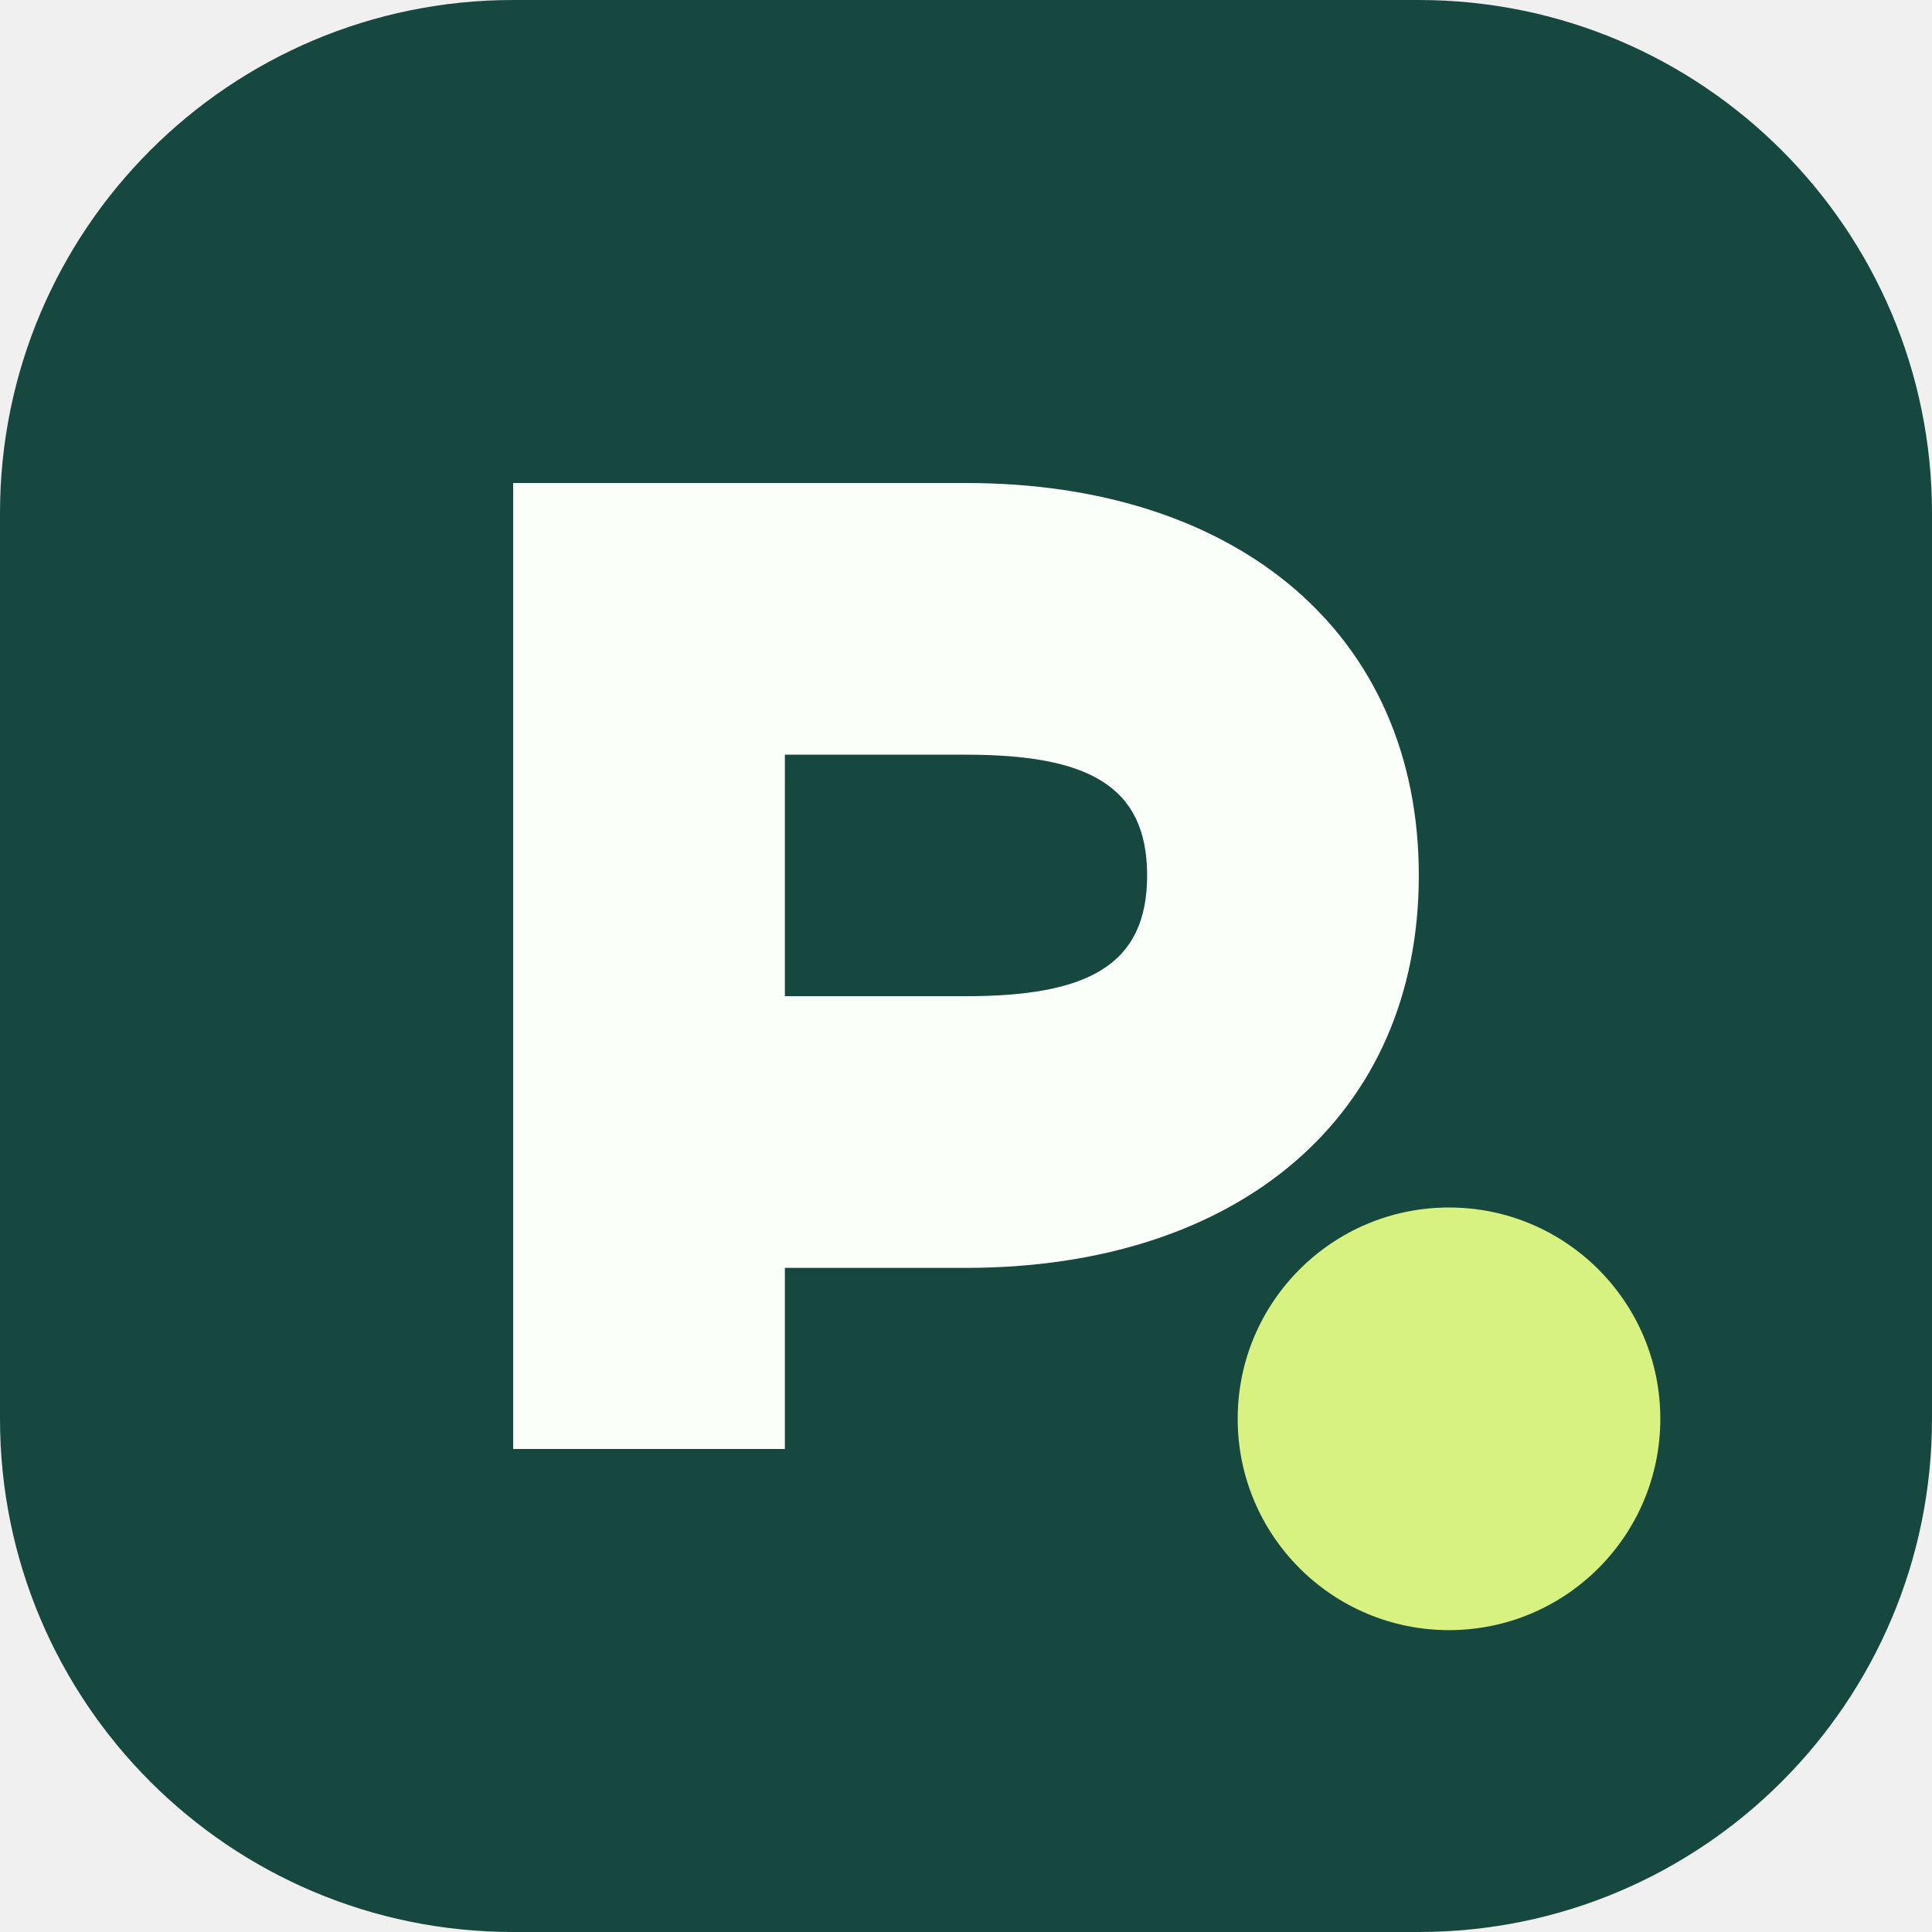
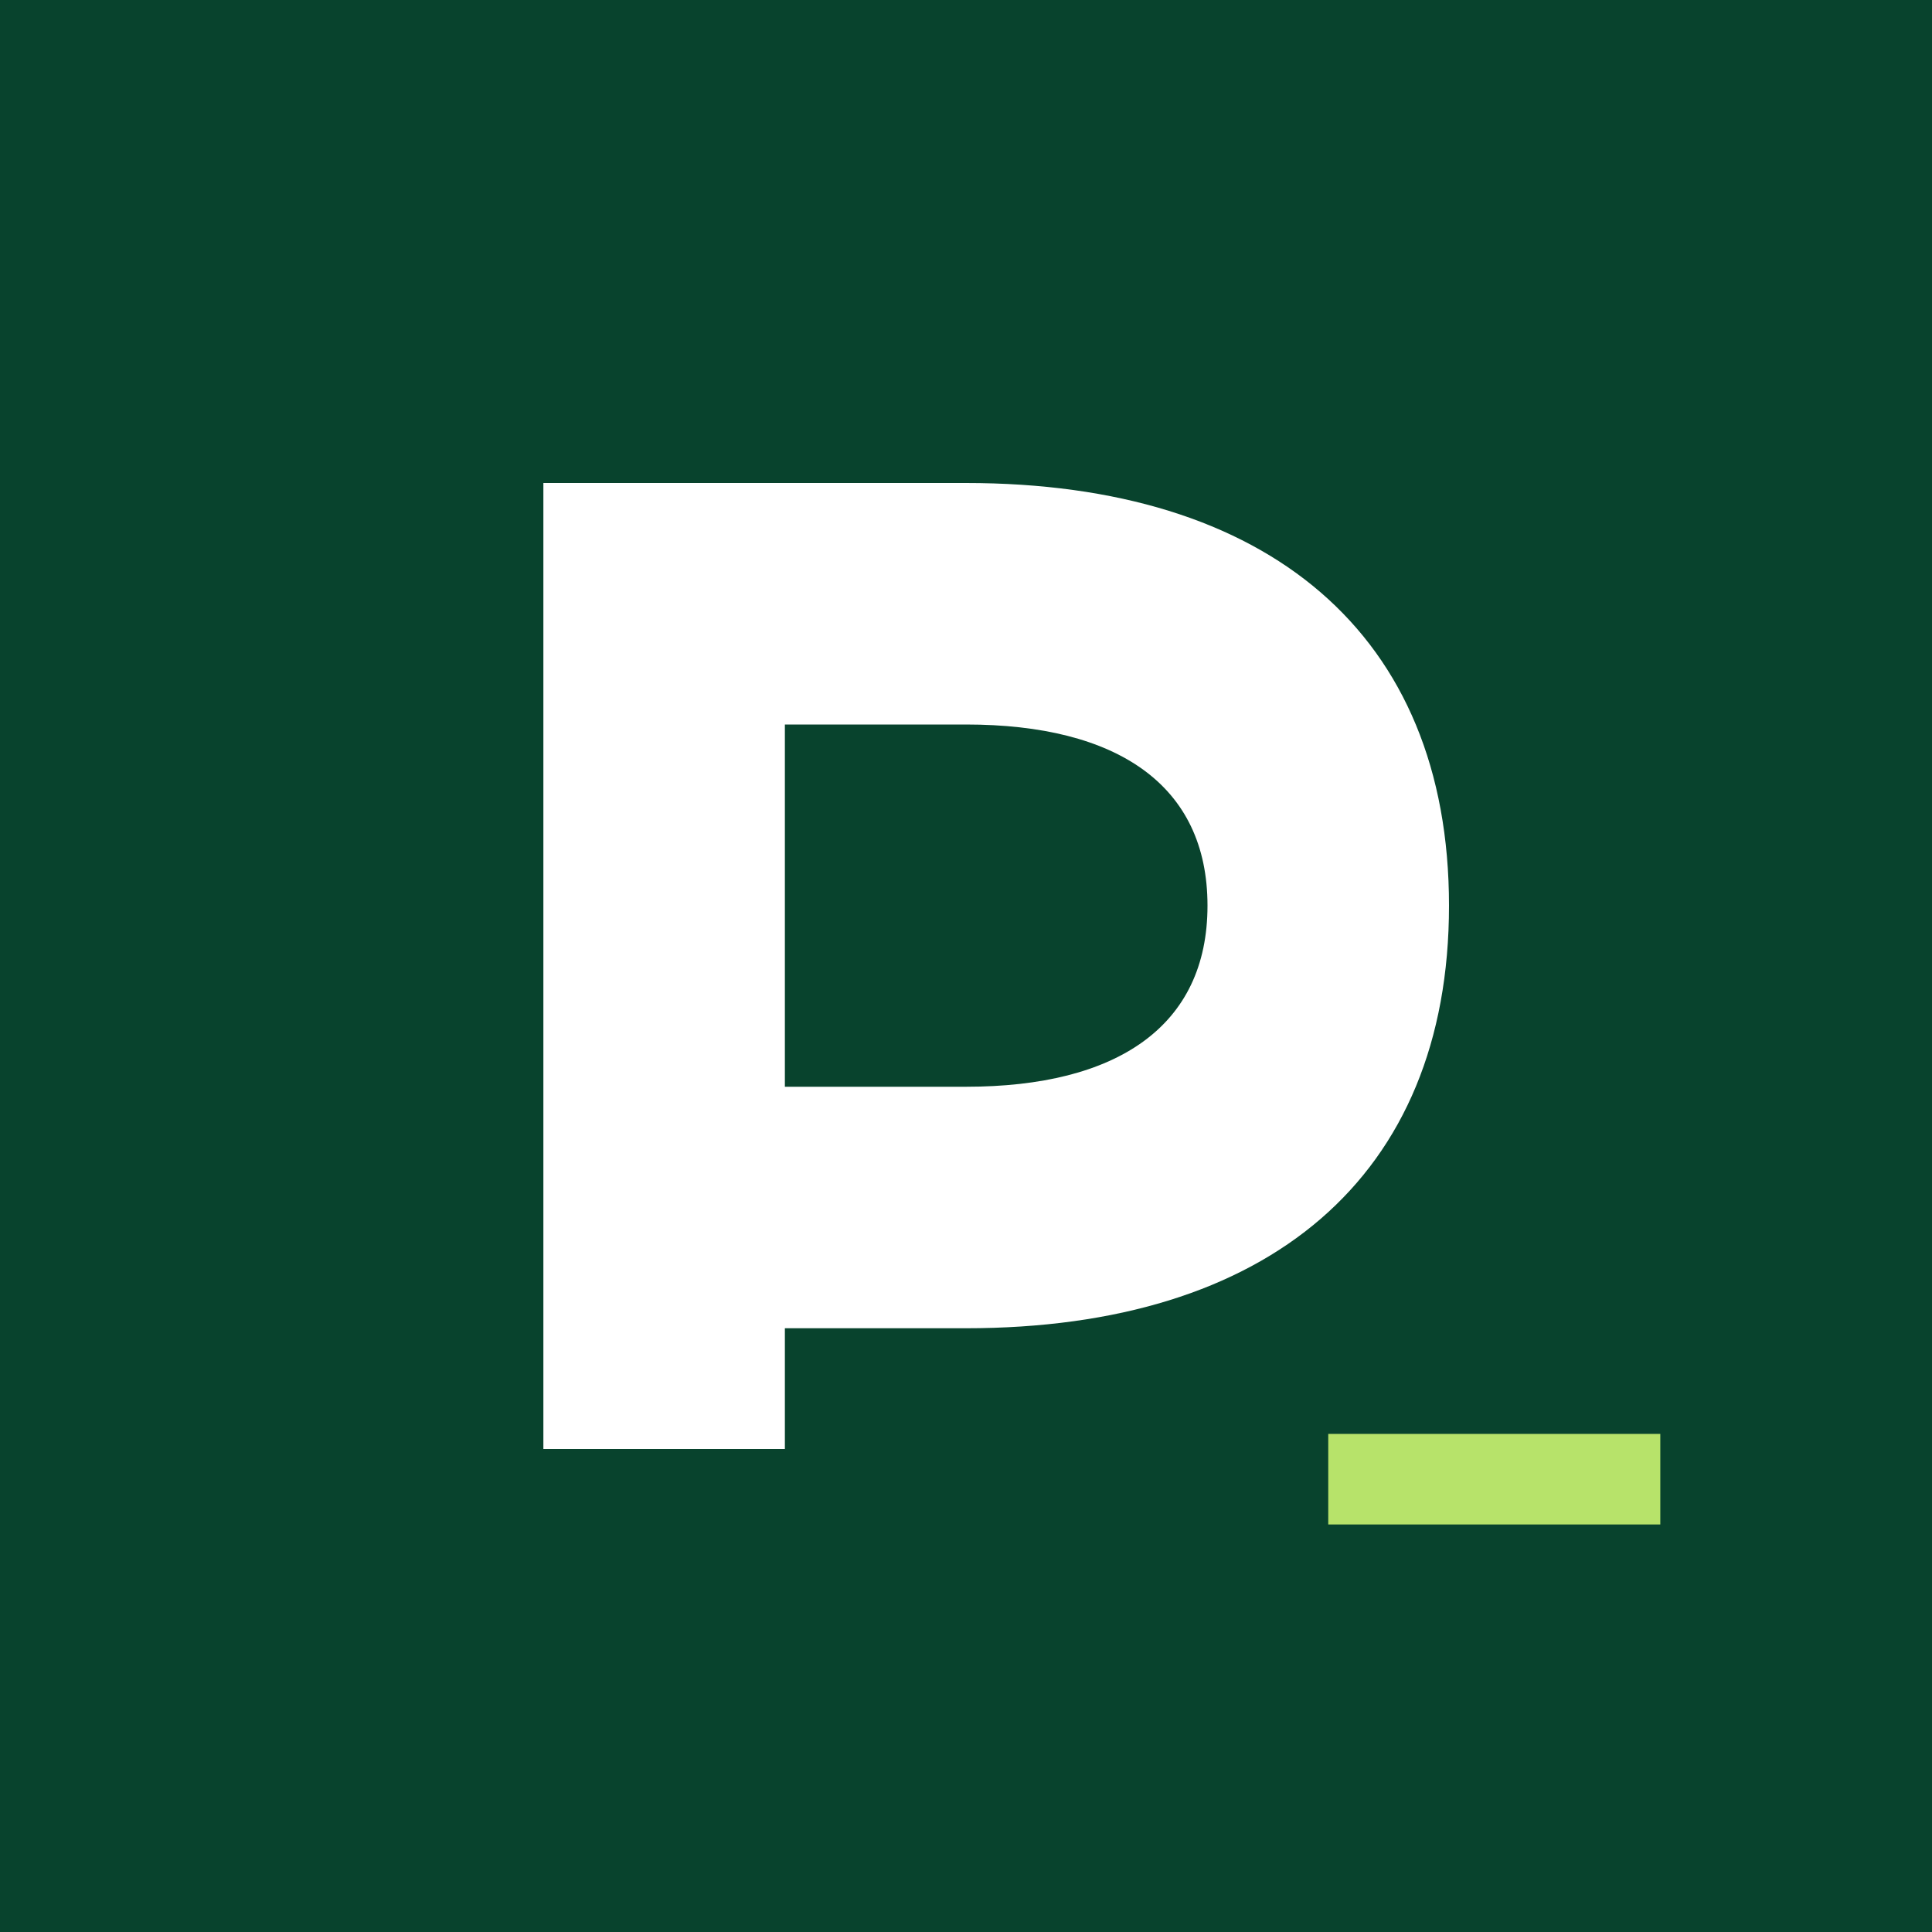
<svg xmlns="http://www.w3.org/2000/svg" viewBox="0 0 64 64" role="img" aria-labelledby="title">
-   <rect width="64" height="64" rx="17" fill="#17483f" />
-   <path d="M17 48V16h15c9 0 15 5 15 13S41 42 32 42H26v6h-9Zm9-15h6c4 0 6-1 6-4s-2-4-6-4h-6v8Z" fill="#fafff9" />
-   <circle cx="48" cy="47" r="7" fill="#d7f281" />
+   <rect width="64" height="64" fill="#08432D" />
+   <path d="M18 48V16h14c10 0 16 5 16 14S42 44 32 44h-6v4h-8Zm8-12h6c5 0 8-2 8-6s-3-6-8-6h-6v12Z" fill="#FFFFFF" />
+   <path d="M44 49h11" stroke="#B7E36A" stroke-width="3" />
</svg>
